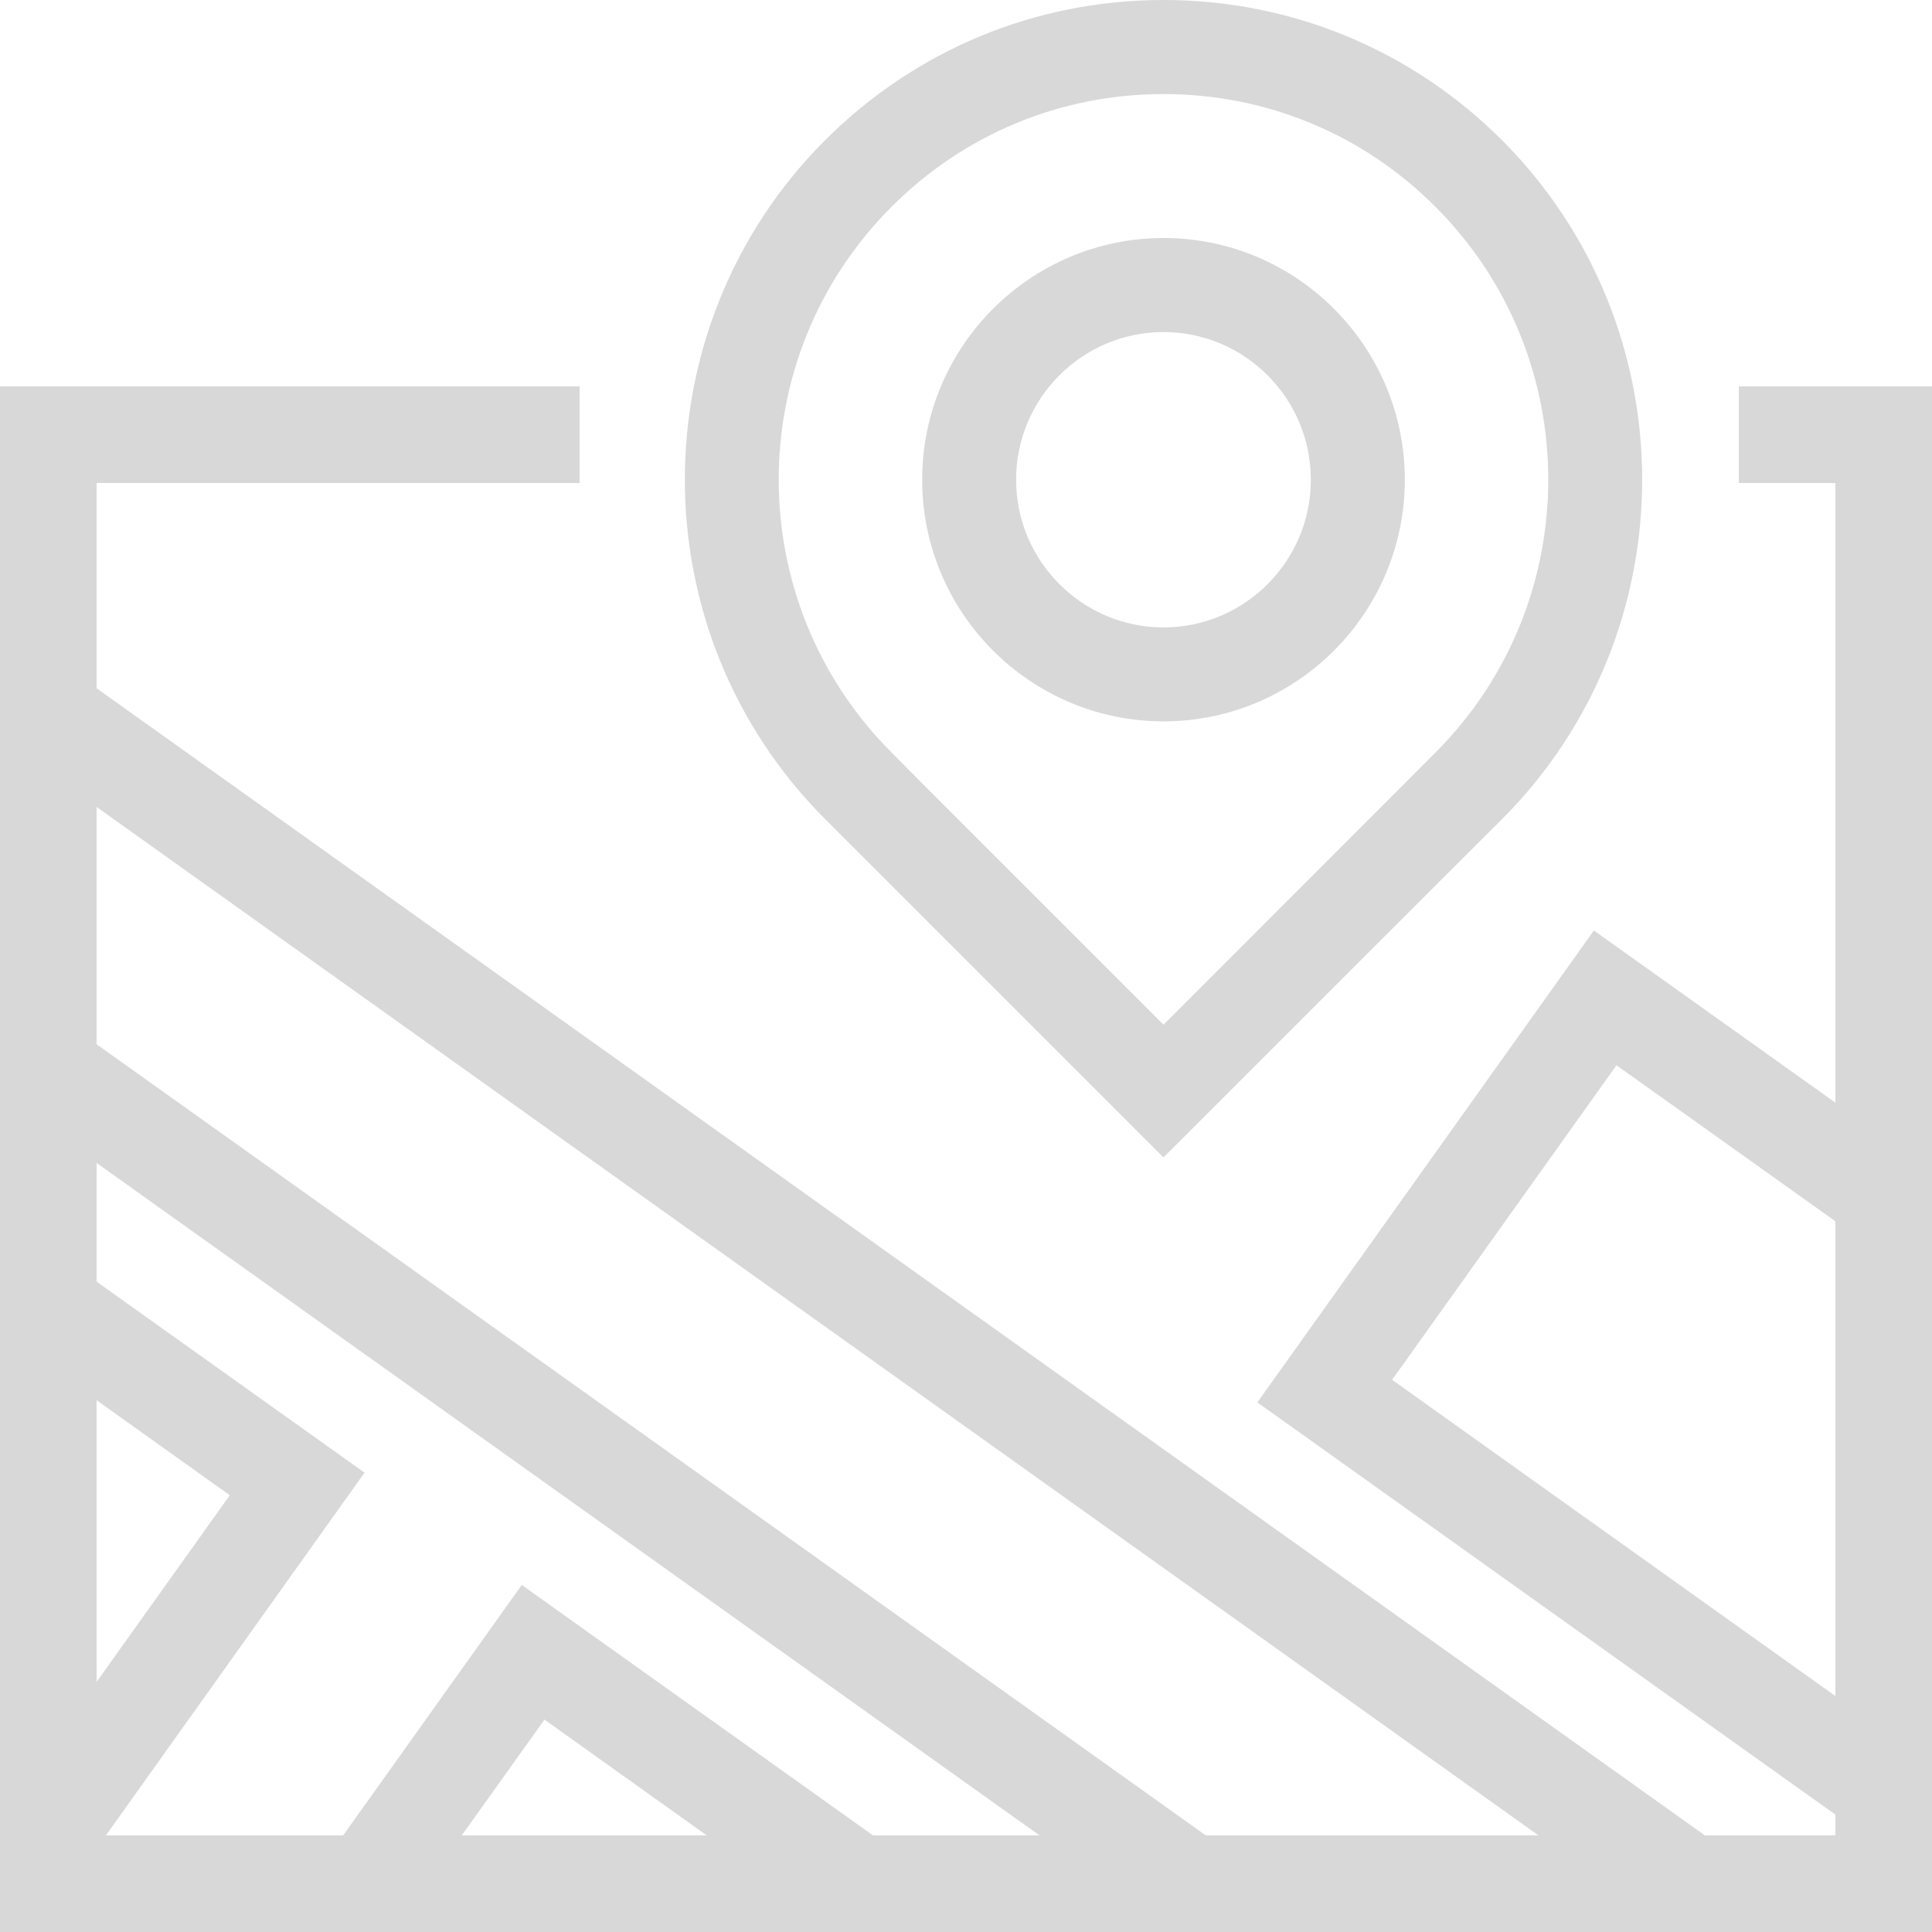
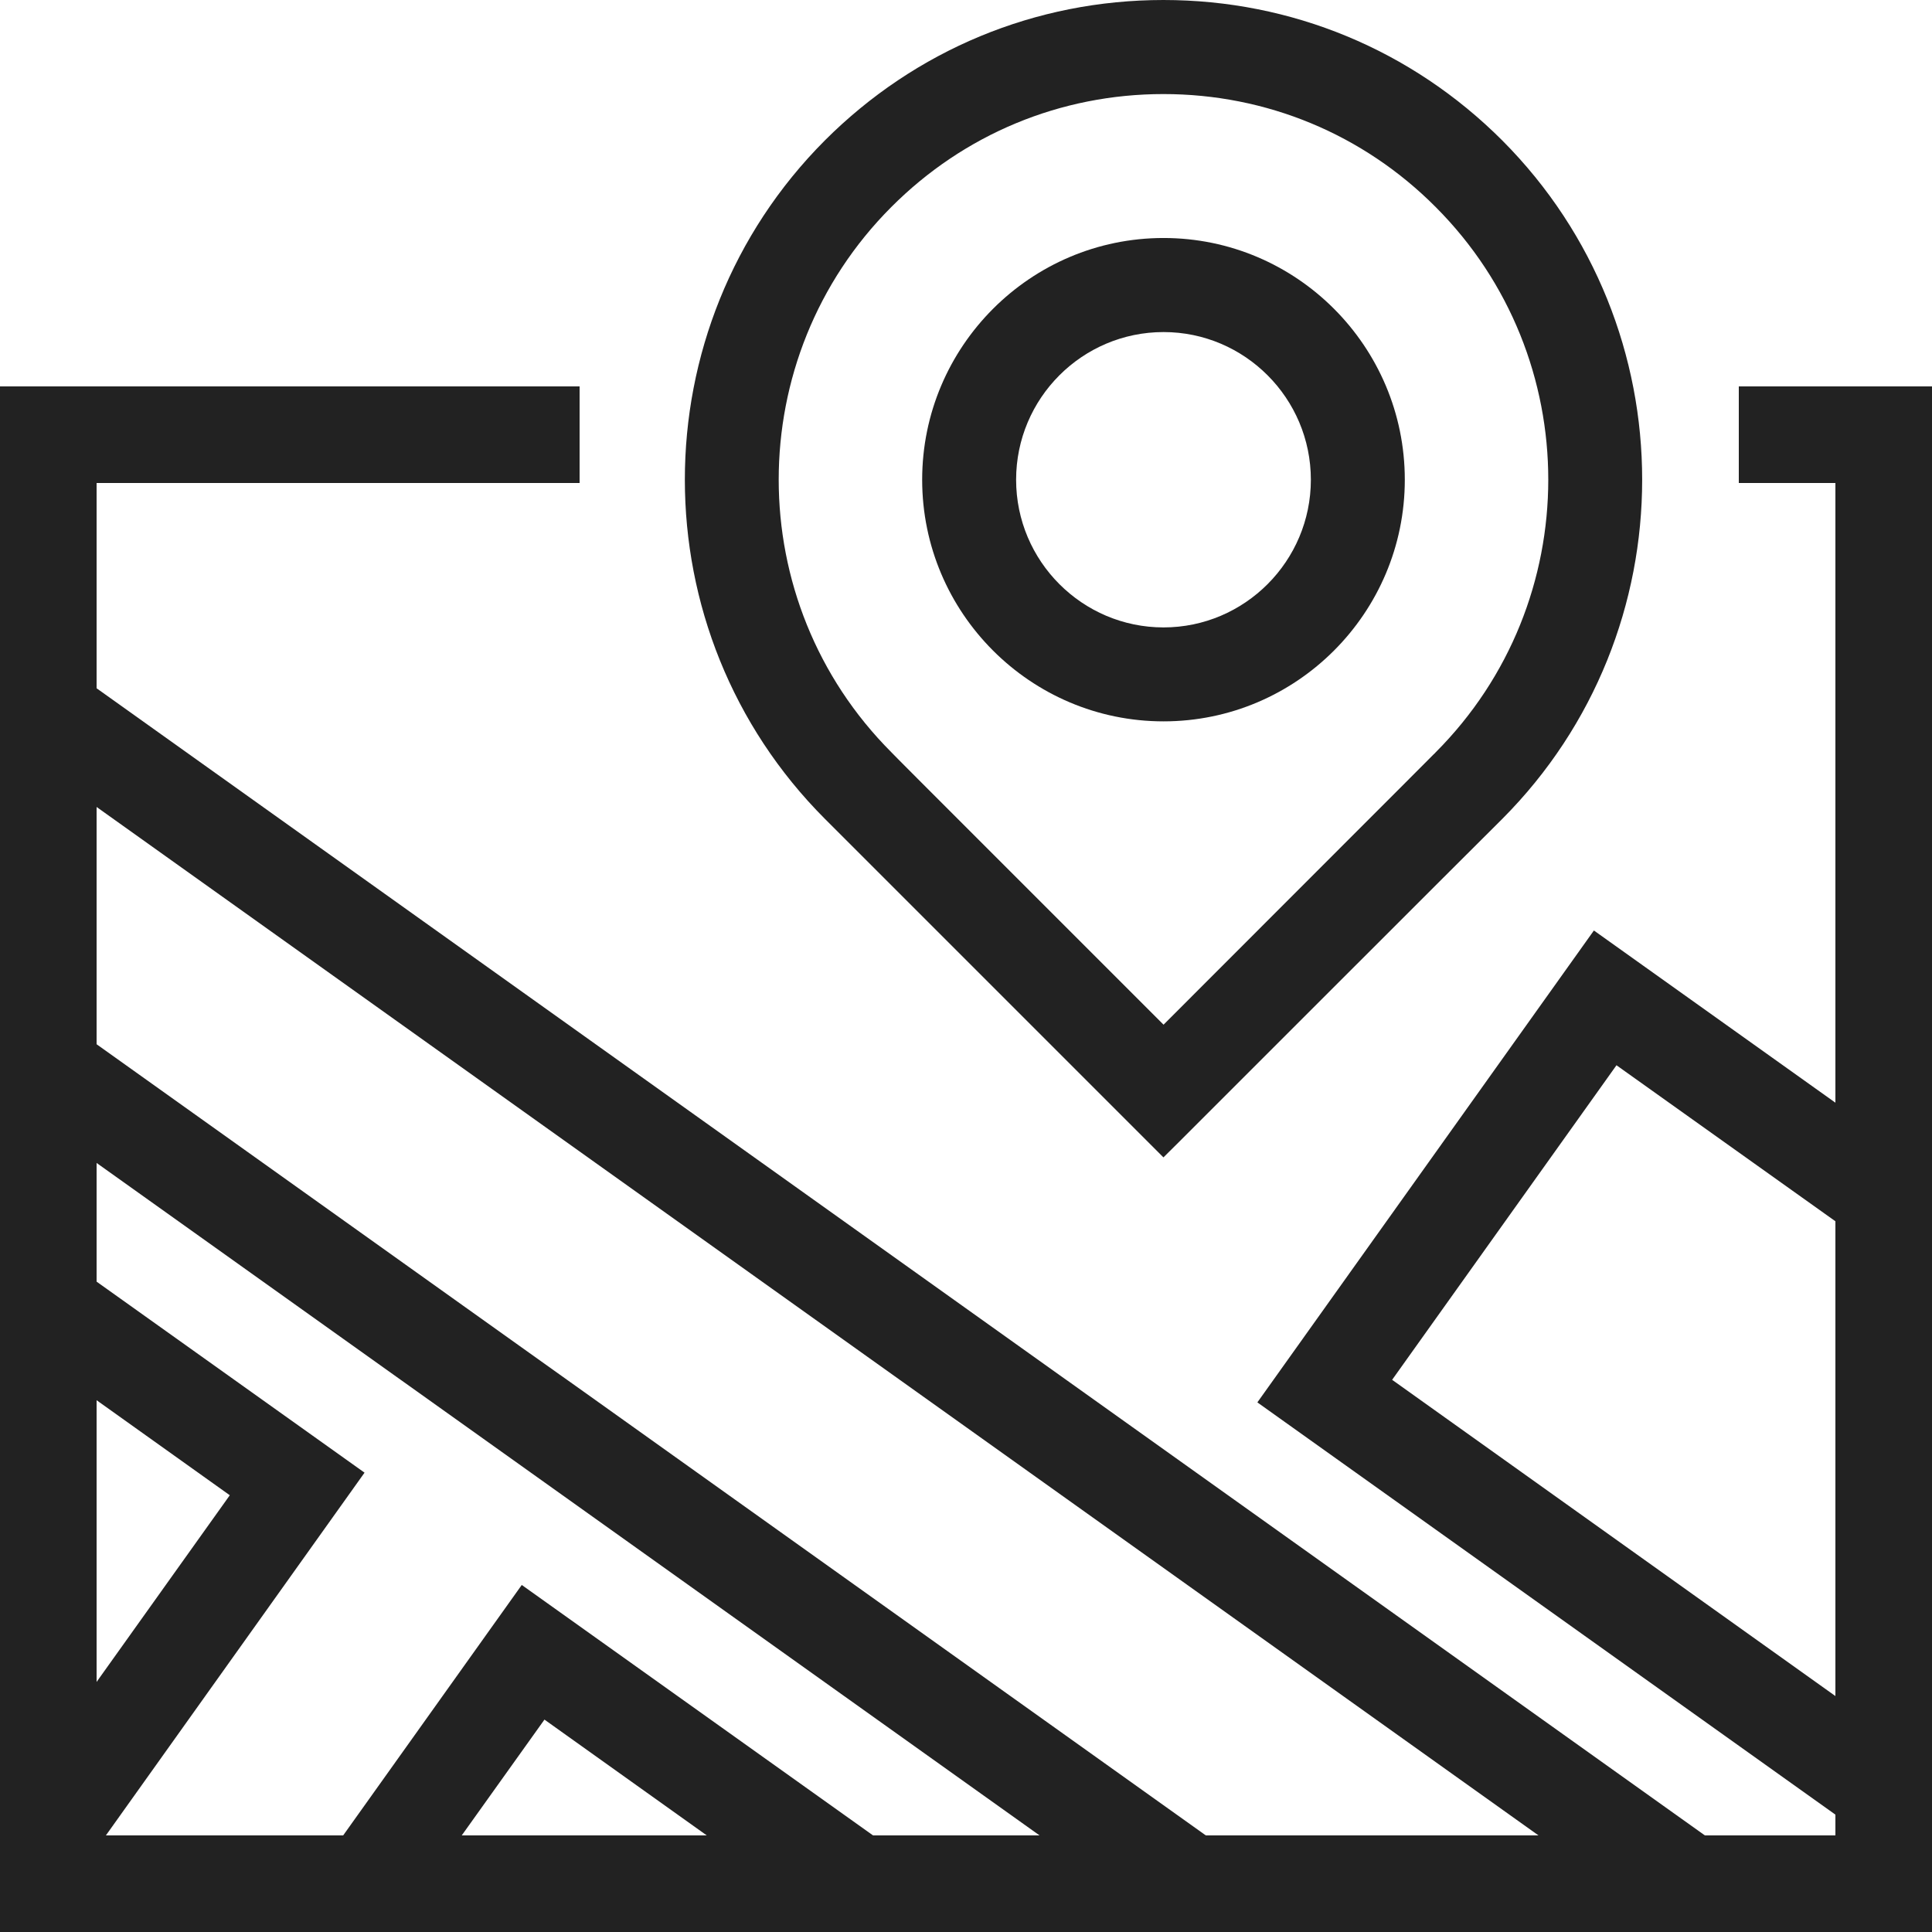
<svg xmlns="http://www.w3.org/2000/svg" width="16" height="16" viewBox="0 0 16 16" fill="none">
-   <path fill-rule="evenodd" clip-rule="evenodd" d="M7.637 3.973C7.637 2.869 8.534 1.971 9.636 1.971C10.738 1.971 11.634 2.869 11.634 3.973C11.634 5.076 10.738 5.974 9.636 5.974C8.534 5.974 7.637 5.076 7.637 3.973ZM8.415 3.973C8.415 4.647 8.963 5.196 9.636 5.196C10.308 5.196 10.856 4.647 10.856 3.973C10.856 3.298 10.308 2.75 9.636 2.75C8.963 2.75 8.415 3.298 8.415 3.973Z" fill="#D8D8D8" />
-   <path fill-rule="evenodd" clip-rule="evenodd" d="M9.635 0C10.695 0 11.691 0.413 12.441 1.163C13.986 2.713 13.986 5.232 12.441 6.782C12.406 6.815 9.748 9.473 9.748 9.473L9.635 9.585L9.523 9.473C9.523 9.473 6.865 6.815 6.832 6.782C5.285 5.233 5.285 2.713 6.831 1.163C7.581 0.413 8.576 0 9.635 0ZM11.871 6.249C11.882 6.239 11.888 6.233 11.889 6.231C13.133 4.985 13.133 2.96 11.89 1.715C11.289 1.111 10.488 0.779 9.635 0.779C8.783 0.779 7.983 1.111 7.381 1.715C6.138 2.96 6.138 4.985 7.382 6.23C7.395 6.245 7.7 6.55 8.101 6.951L9.636 8.486L10.958 7.163C11.405 6.716 11.785 6.336 11.871 6.249Z" fill="#D8D8D8" />
-   <path fill-rule="evenodd" clip-rule="evenodd" d="M14.4 4V3.2H16V16H0V3.2H4.8V4H0.8V5.7L14.119 15.2H15.2V15.028L10.413 11.614L13.2 7.706L15.2 9.132V4H14.4ZM1.903 12.383L0.8 11.596V13.929L1.903 12.383ZM3.824 15.2L4.509 14.241L5.853 15.2H3.824ZM4.321 13.126L7.23 15.2H8.609L0.8 9.631V10.614L3.019 12.196L0.877 15.2H2.842L4.321 13.126ZM9.986 15.2L0.8 8.648V6.683L12.741 15.2H9.986ZM11.529 11.427L15.2 14.046V10.114L13.387 8.822L11.529 11.427Z" fill="#D8D8D8" />
+   <path fill-rule="evenodd" clip-rule="evenodd" d="M7.637 3.973C7.637 2.869 8.534 1.971 9.636 1.971C10.738 1.971 11.634 2.869 11.634 3.973C11.634 5.076 10.738 5.974 9.636 5.974C8.534 5.974 7.637 5.076 7.637 3.973ZM8.415 3.973C8.415 4.647 8.963 5.196 9.636 5.196C10.308 5.196 10.856 4.647 10.856 3.973C10.856 3.298 10.308 2.75 9.636 2.75C8.963 2.75 8.415 3.298 8.415 3.973Z" fill="#222222" />
+   <path fill-rule="evenodd" clip-rule="evenodd" d="M9.635 0C10.695 0 11.691 0.413 12.441 1.163C13.986 2.713 13.986 5.232 12.441 6.782C12.406 6.815 9.748 9.473 9.748 9.473L9.635 9.585L9.523 9.473C9.523 9.473 6.865 6.815 6.832 6.782C5.285 5.233 5.285 2.713 6.831 1.163C7.581 0.413 8.576 0 9.635 0ZM11.871 6.249C11.882 6.239 11.888 6.233 11.889 6.231C13.133 4.985 13.133 2.96 11.89 1.715C11.289 1.111 10.488 0.779 9.635 0.779C8.783 0.779 7.983 1.111 7.381 1.715C6.138 2.96 6.138 4.985 7.382 6.23C7.395 6.245 7.7 6.55 8.101 6.951L9.636 8.486L10.958 7.163C11.405 6.716 11.785 6.336 11.871 6.249Z" fill="#222222" />
+   <path fill-rule="evenodd" clip-rule="evenodd" d="M14.4 4V3.2H16V16H0V3.2H4.8V4H0.8V5.7L14.119 15.2H15.2V15.028L10.413 11.614L13.2 7.706L15.2 9.132V4H14.4ZM1.903 12.383L0.8 11.596V13.929L1.903 12.383ZM3.824 15.2L4.509 14.241L5.853 15.2H3.824ZM4.321 13.126L7.23 15.2H8.609L0.8 9.631V10.614L3.019 12.196L0.877 15.2H2.842L4.321 13.126ZM9.986 15.2L0.8 8.648V6.683L12.741 15.2H9.986ZM11.529 11.427L15.2 14.046V10.114L13.387 8.822L11.529 11.427Z" fill="#222222" />
</svg>
